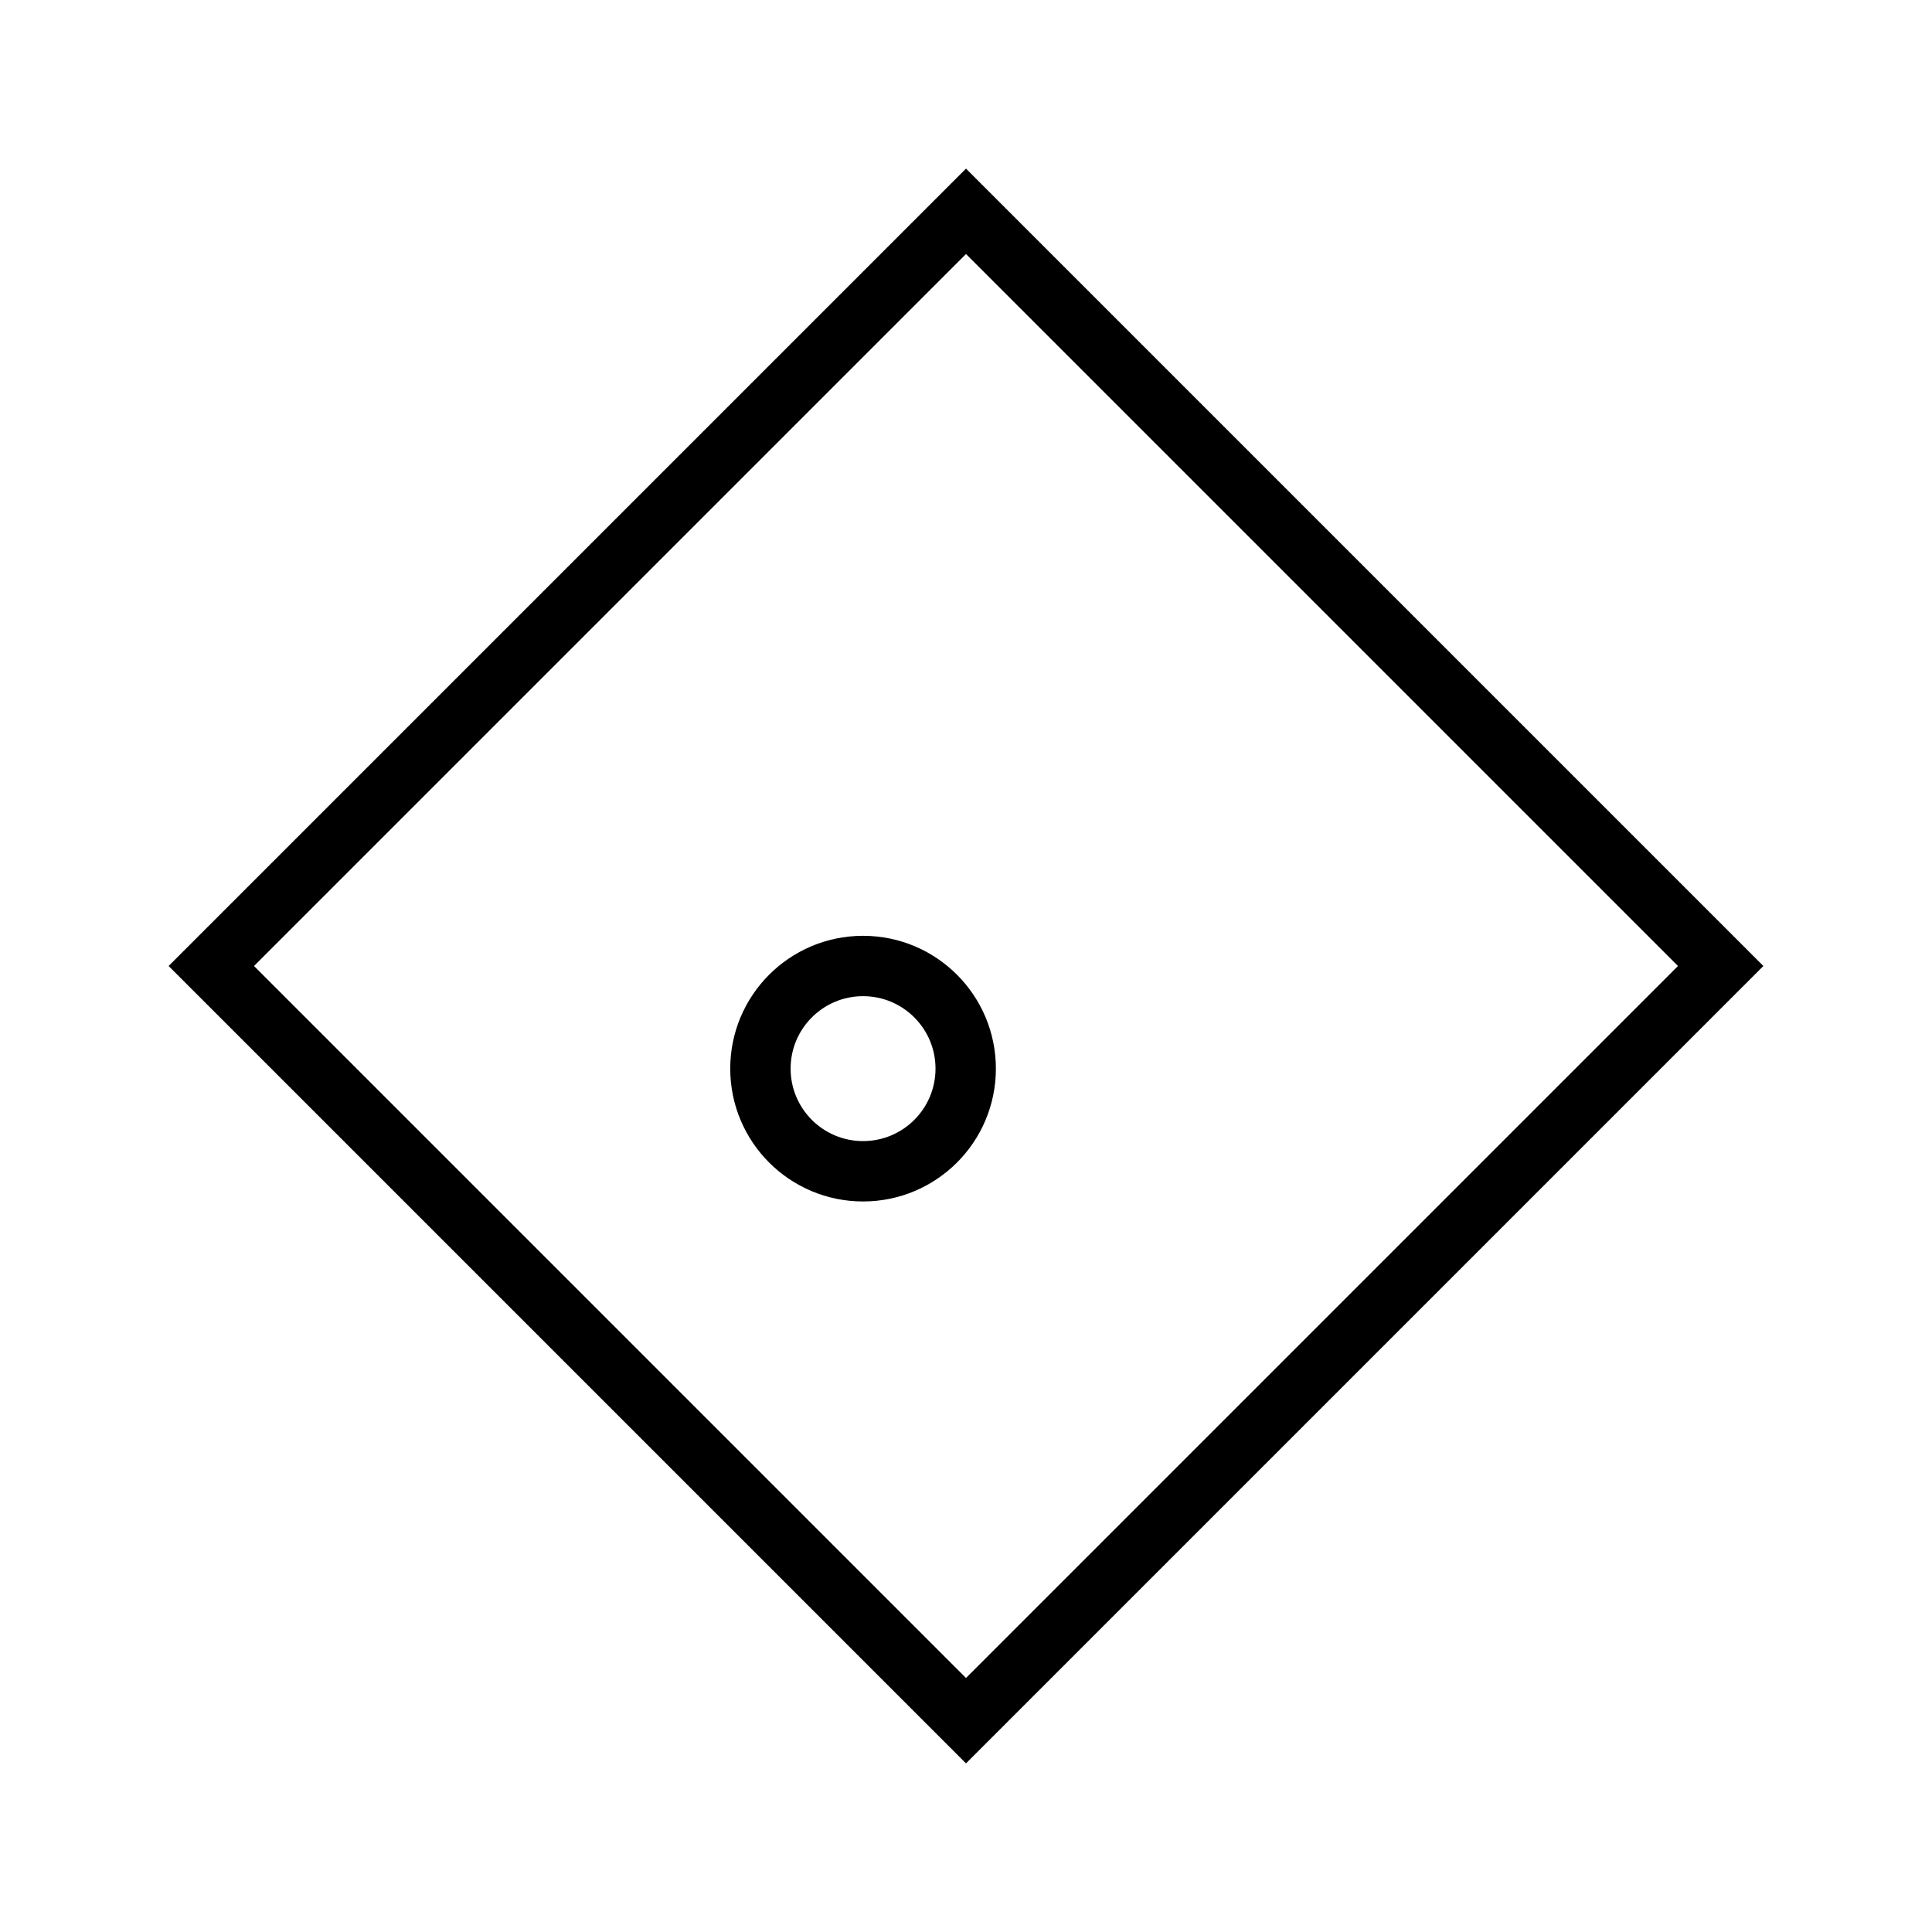
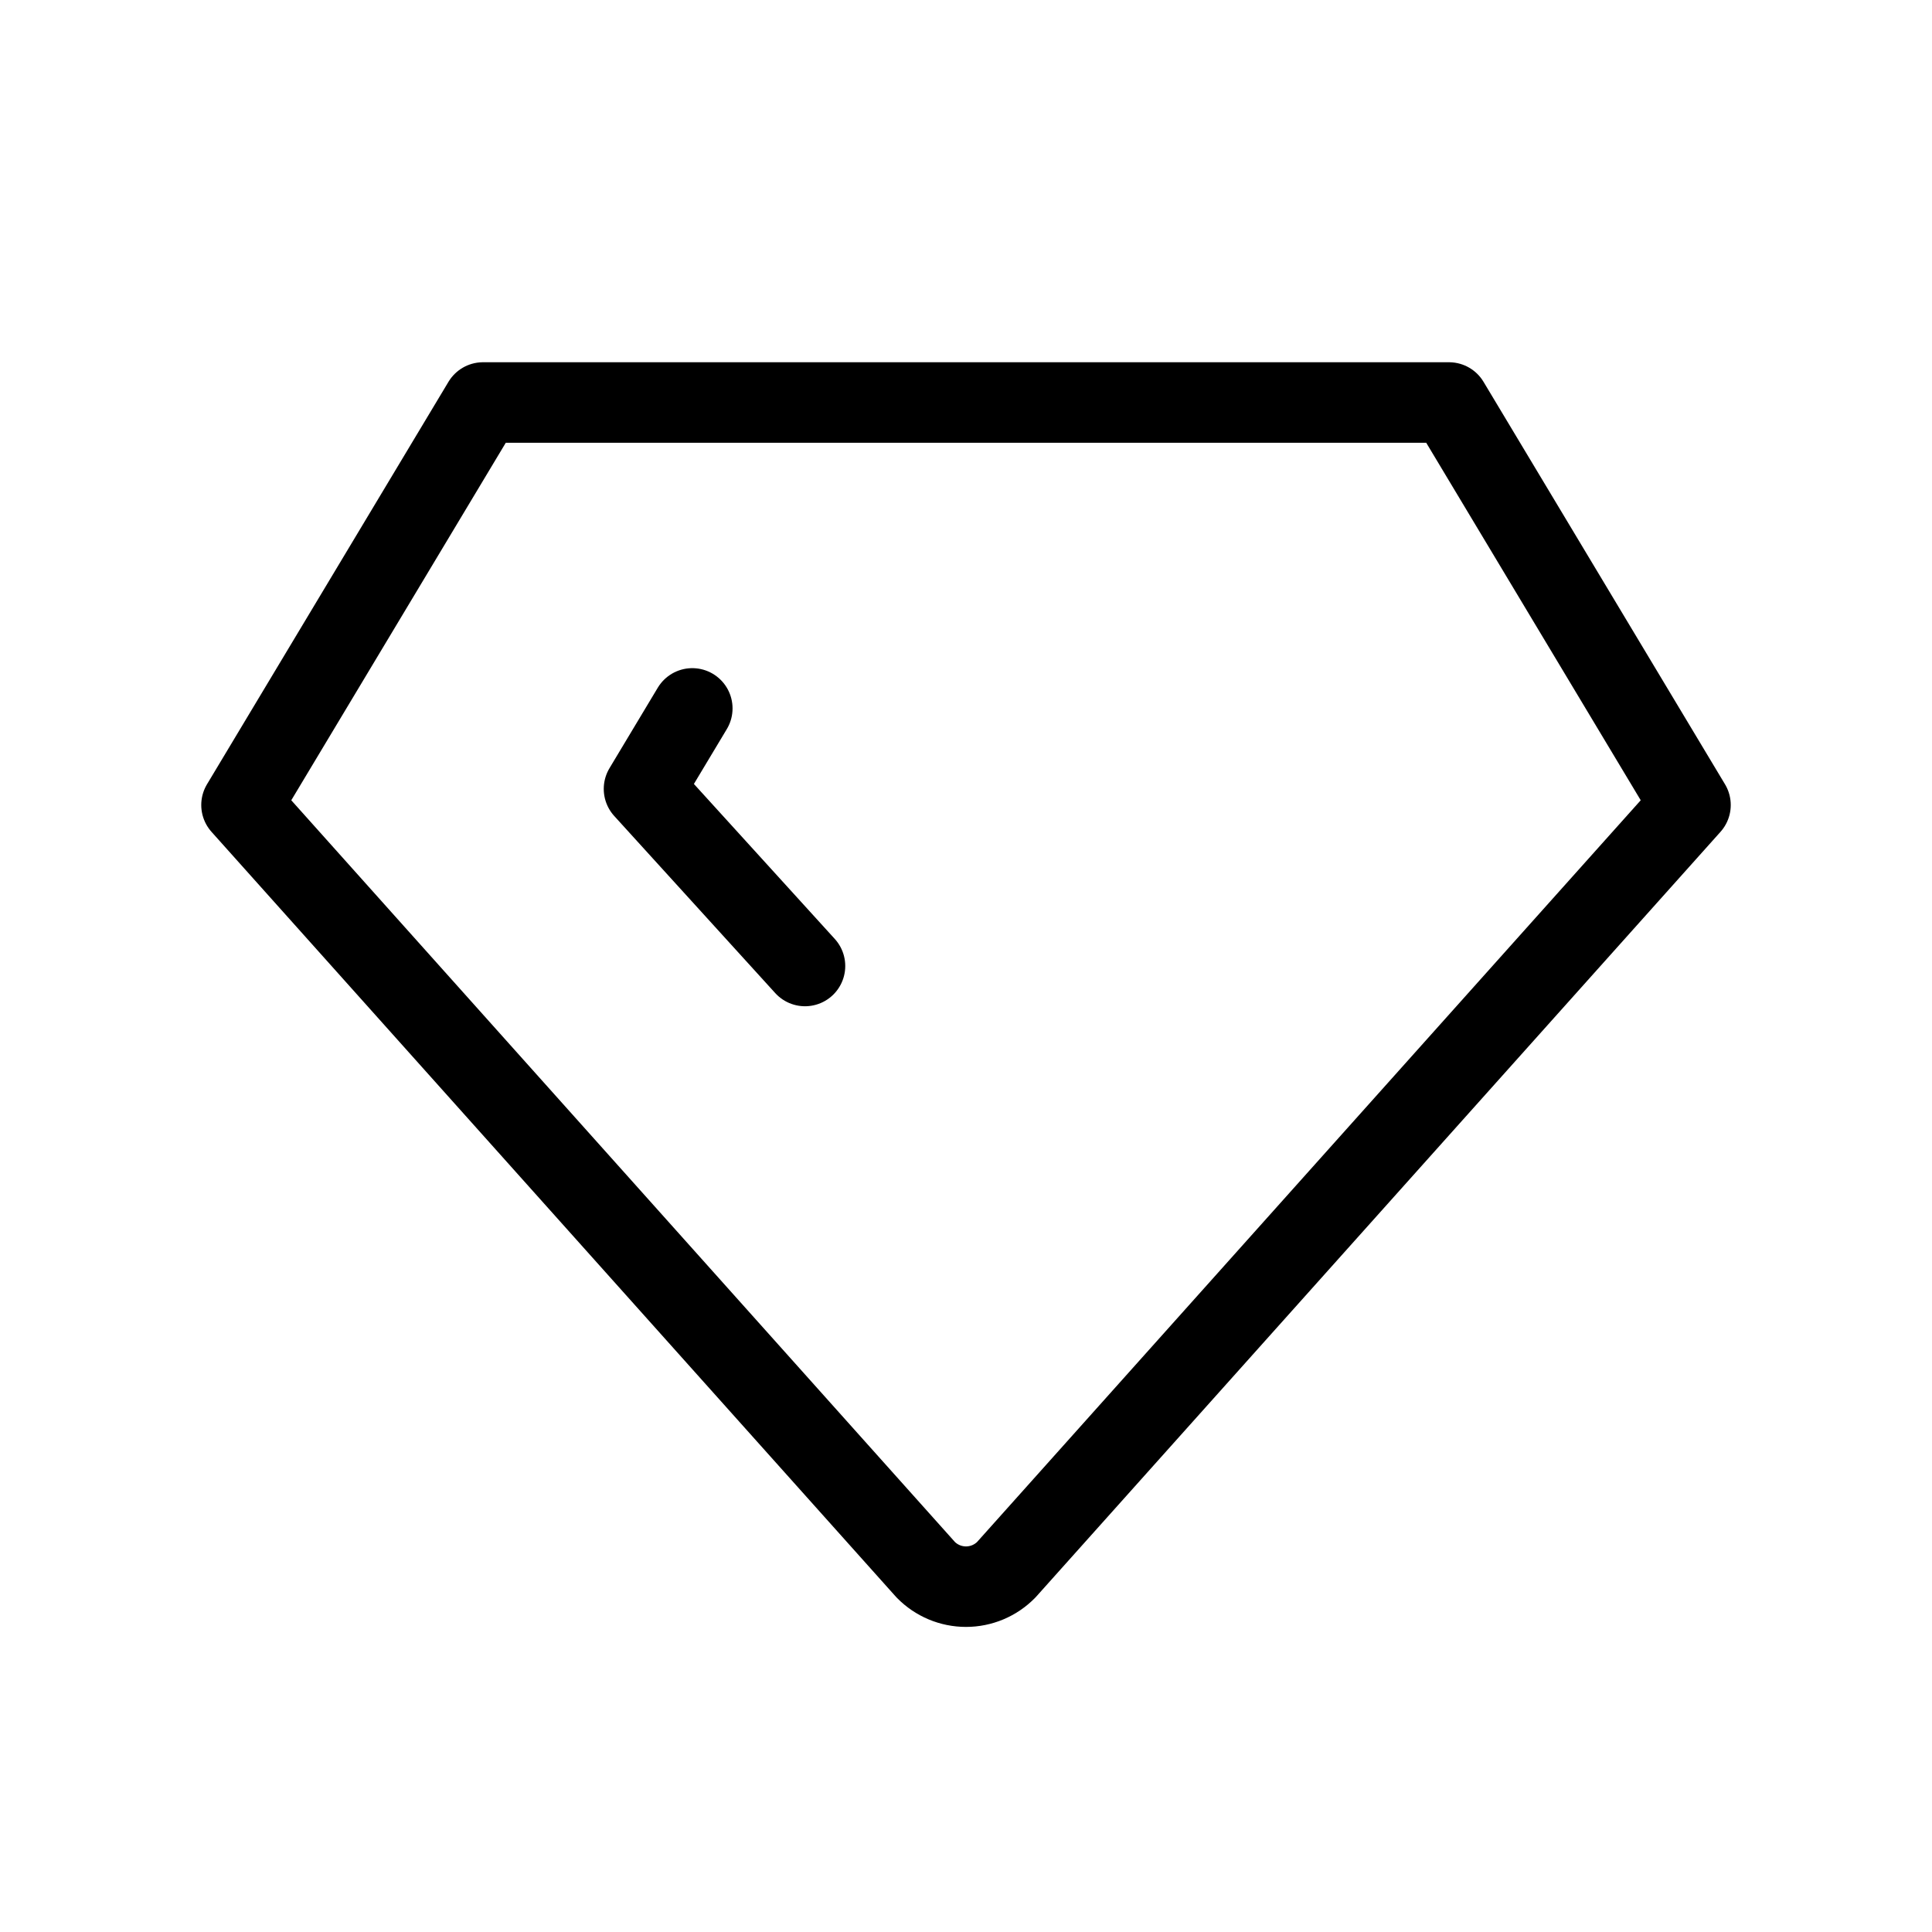
- <svg xmlns="http://www.w3.org/2000/svg" width="32" height="32" viewBox="0 0 32 32" fill="none" stroke="currentColor">
-   <path d="M16,3.5 L28.5,16 L16,28.5 L3.5,16 Z M14.3,16 A1.7,1.7 0 1 1 14.29,16 Z" />
+ <svg xmlns="http://www.w3.org/2000/svg" width="24" height="24" viewBox="0 0 24 24" fill="none" stroke="currentColor" stroke-linecap="round" stroke-linejoin="round">
+   <path d="M6 5h12l3 5l-8.5 9.5a.7 .7 0 0 1 -1 0l-8.5 -9.5l3 -5" />
+   <path d="M10 12l-2 -2.2l.6 -1" />
</svg>
